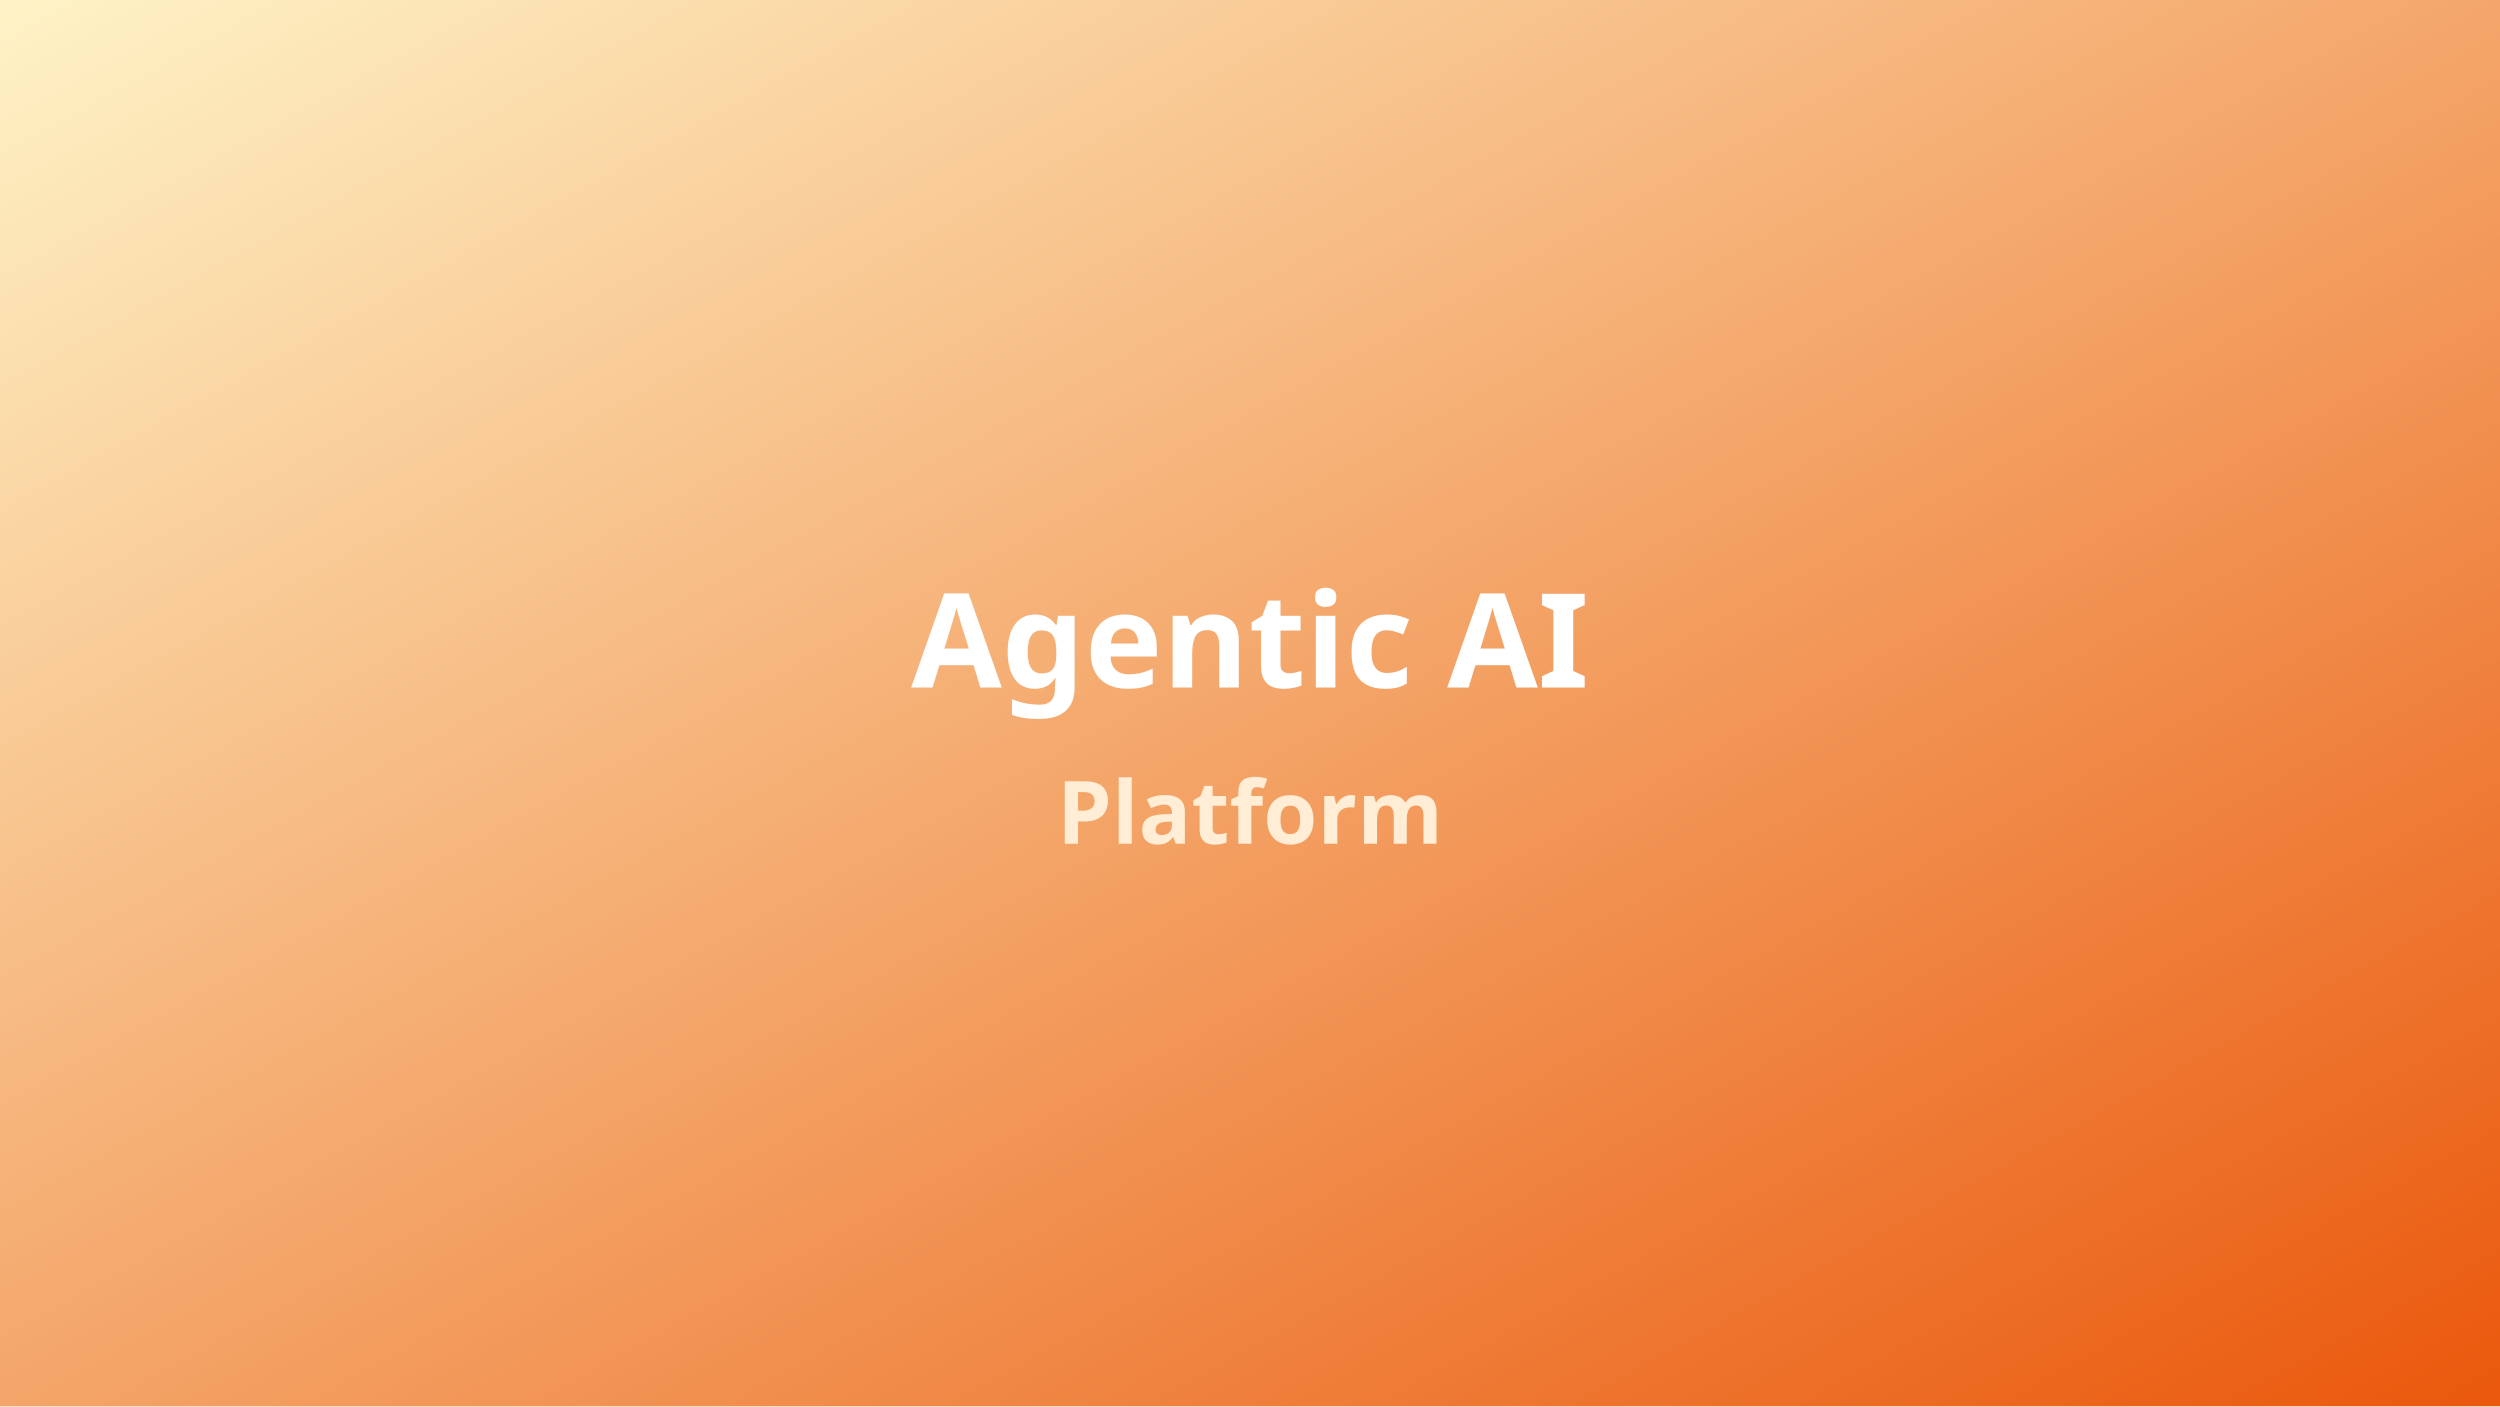
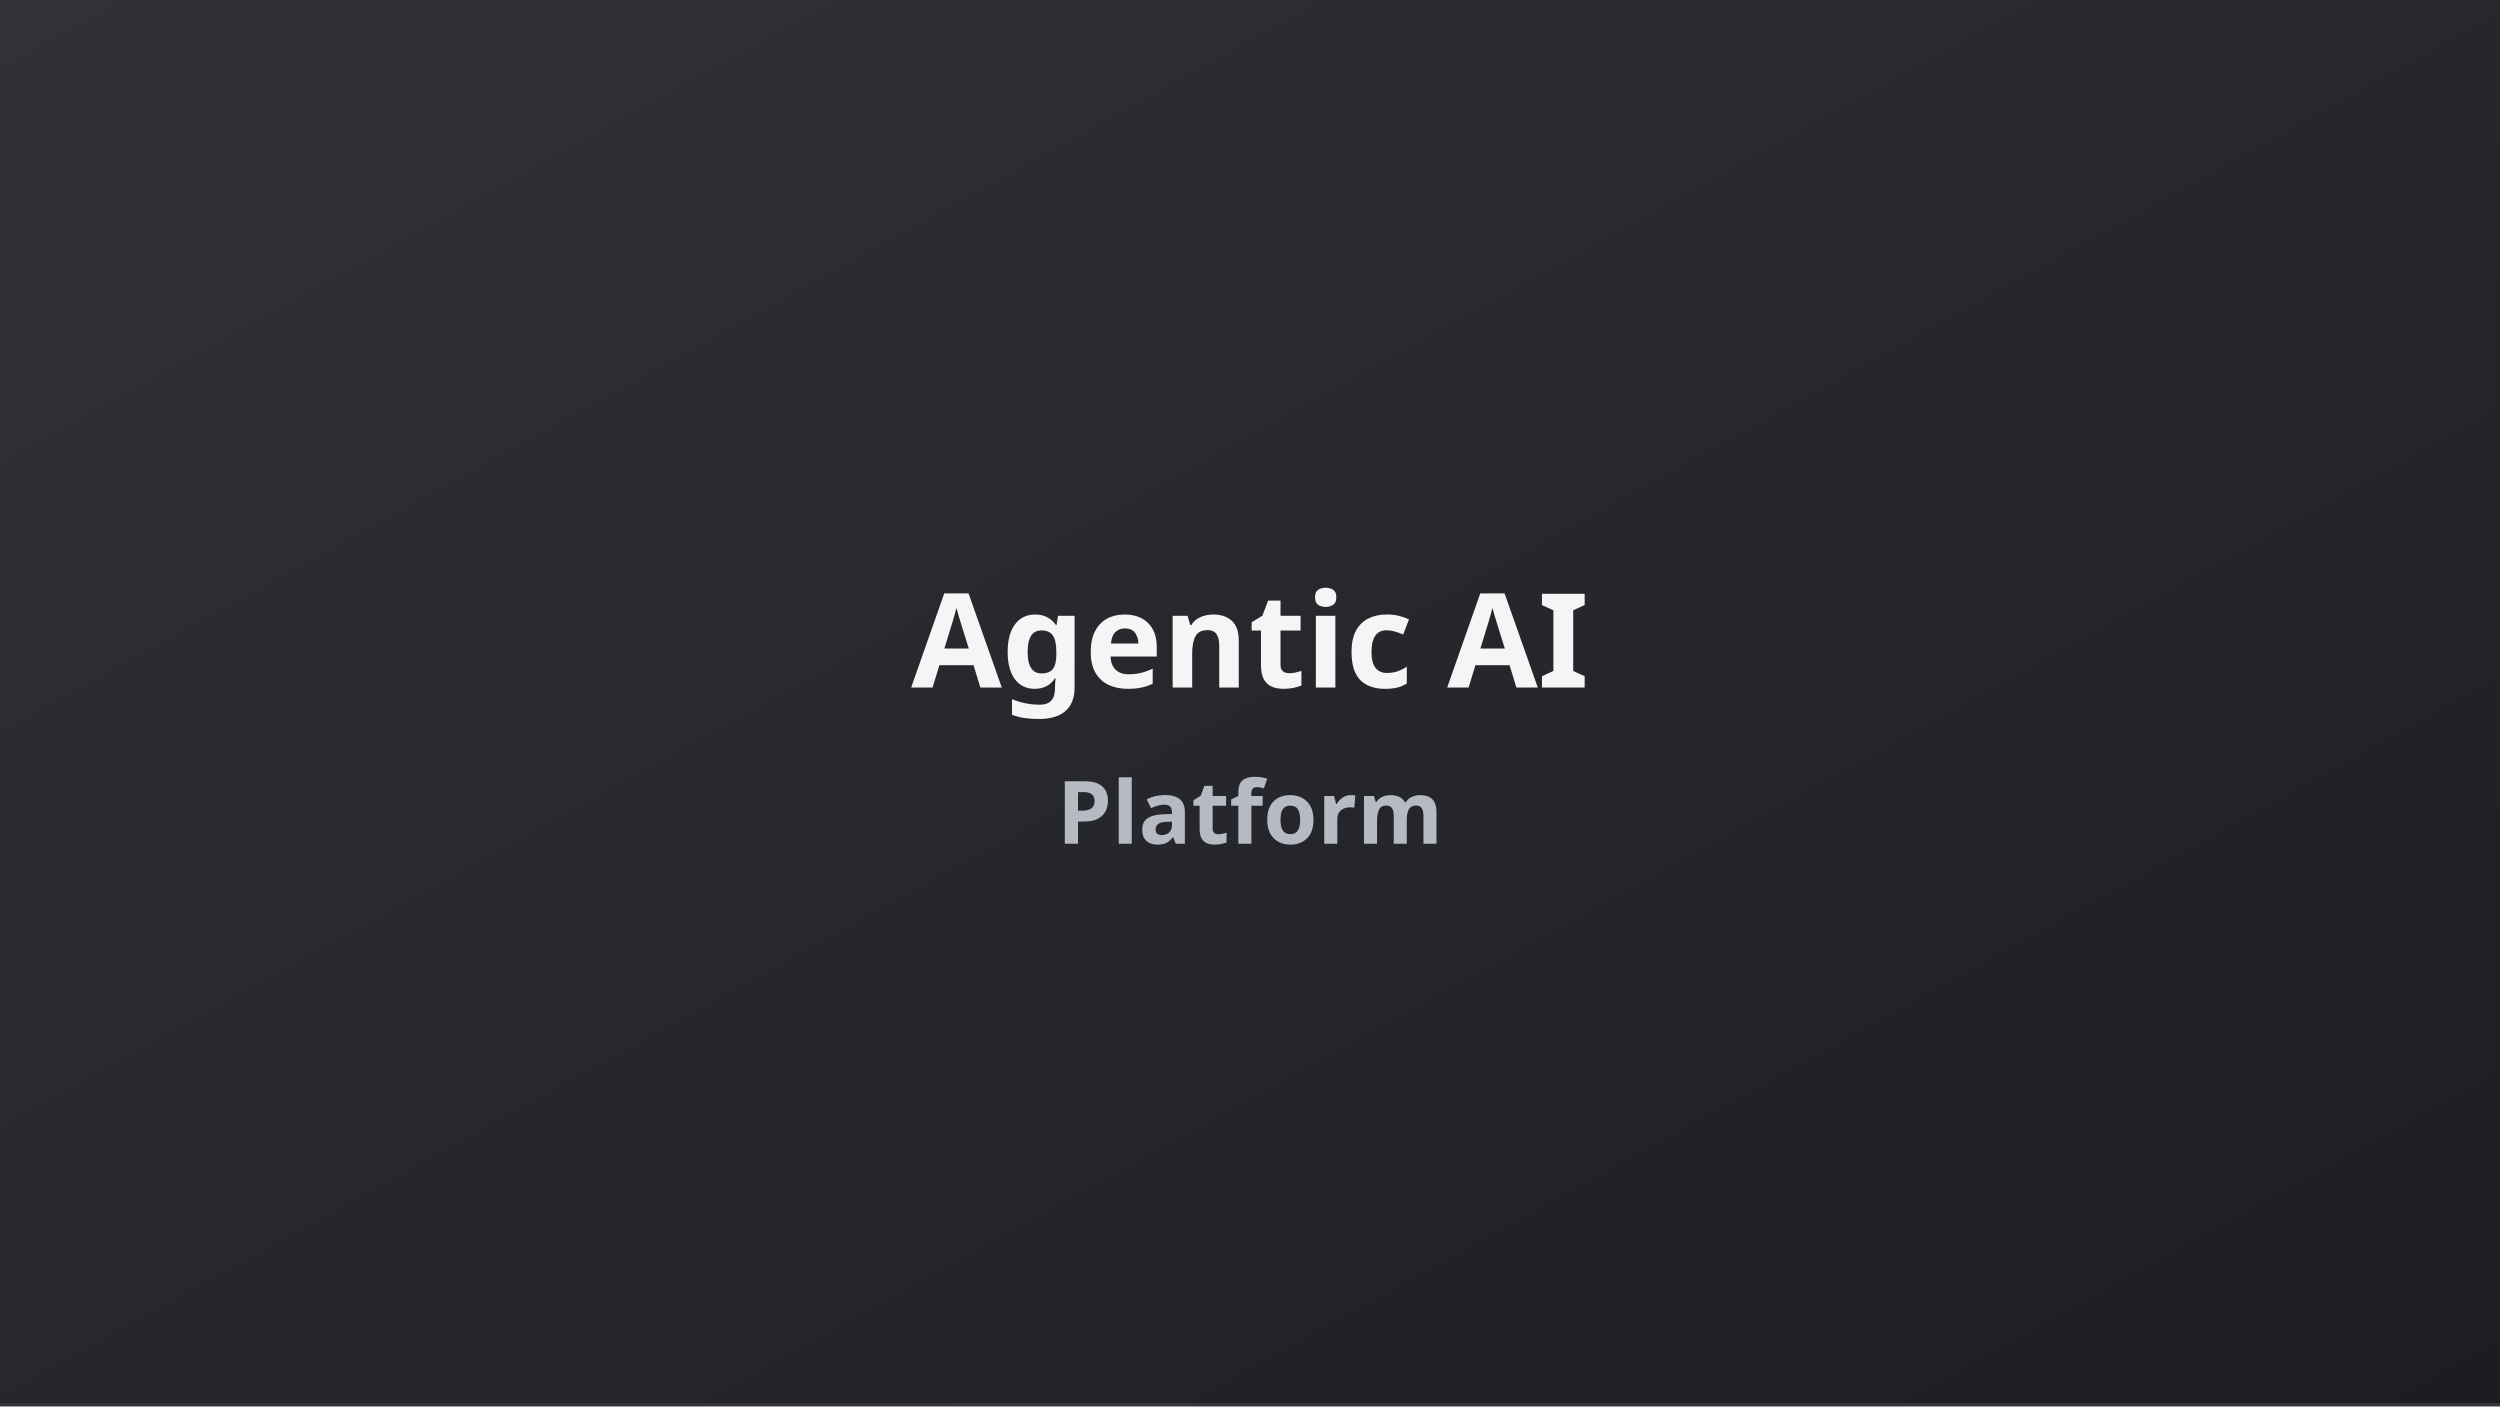
<svg xmlns="http://www.w3.org/2000/svg" viewBox="0 0 800 450" role="img" aria-label="Agentic AI Platform project">
  <defs>
    <linearGradient id="bg" x1="0%" y1="0%" x2="100%" y2="100%">
-       <stop offset="0%" stop-color="#fef3c7" />
-       <stop offset="100%" stop-color="#ea580c" />
+       <stop offset="0%" stop-color="#303238" />
+       <stop offset="100%" stop-color="#1B1D22" />
    </linearGradient>
  </defs>
  <rect width="800" height="450" fill="url(#bg)" />
-   <text x="400" y="220" text-anchor="middle" font-family="system-ui,sans-serif" font-size="42" font-weight="700" fill="#ffffff">Agentic AI</text>
-   <text x="400" y="270" text-anchor="middle" font-family="system-ui,sans-serif" font-size="28" font-weight="600" fill="#ffedd5">Platform</text>
+   <rect x="0" y="449" width="800" height="1" fill="#34363D" />
+   <text x="400" y="220" text-anchor="middle" font-family="system-ui,sans-serif" font-size="42" font-weight="700" fill="#F5F5F5">Agentic AI</text>
+   <text x="400" y="270" text-anchor="middle" font-family="system-ui,sans-serif" font-size="28" font-weight="600" fill="#B7BAC2">Platform</text>
</svg>
